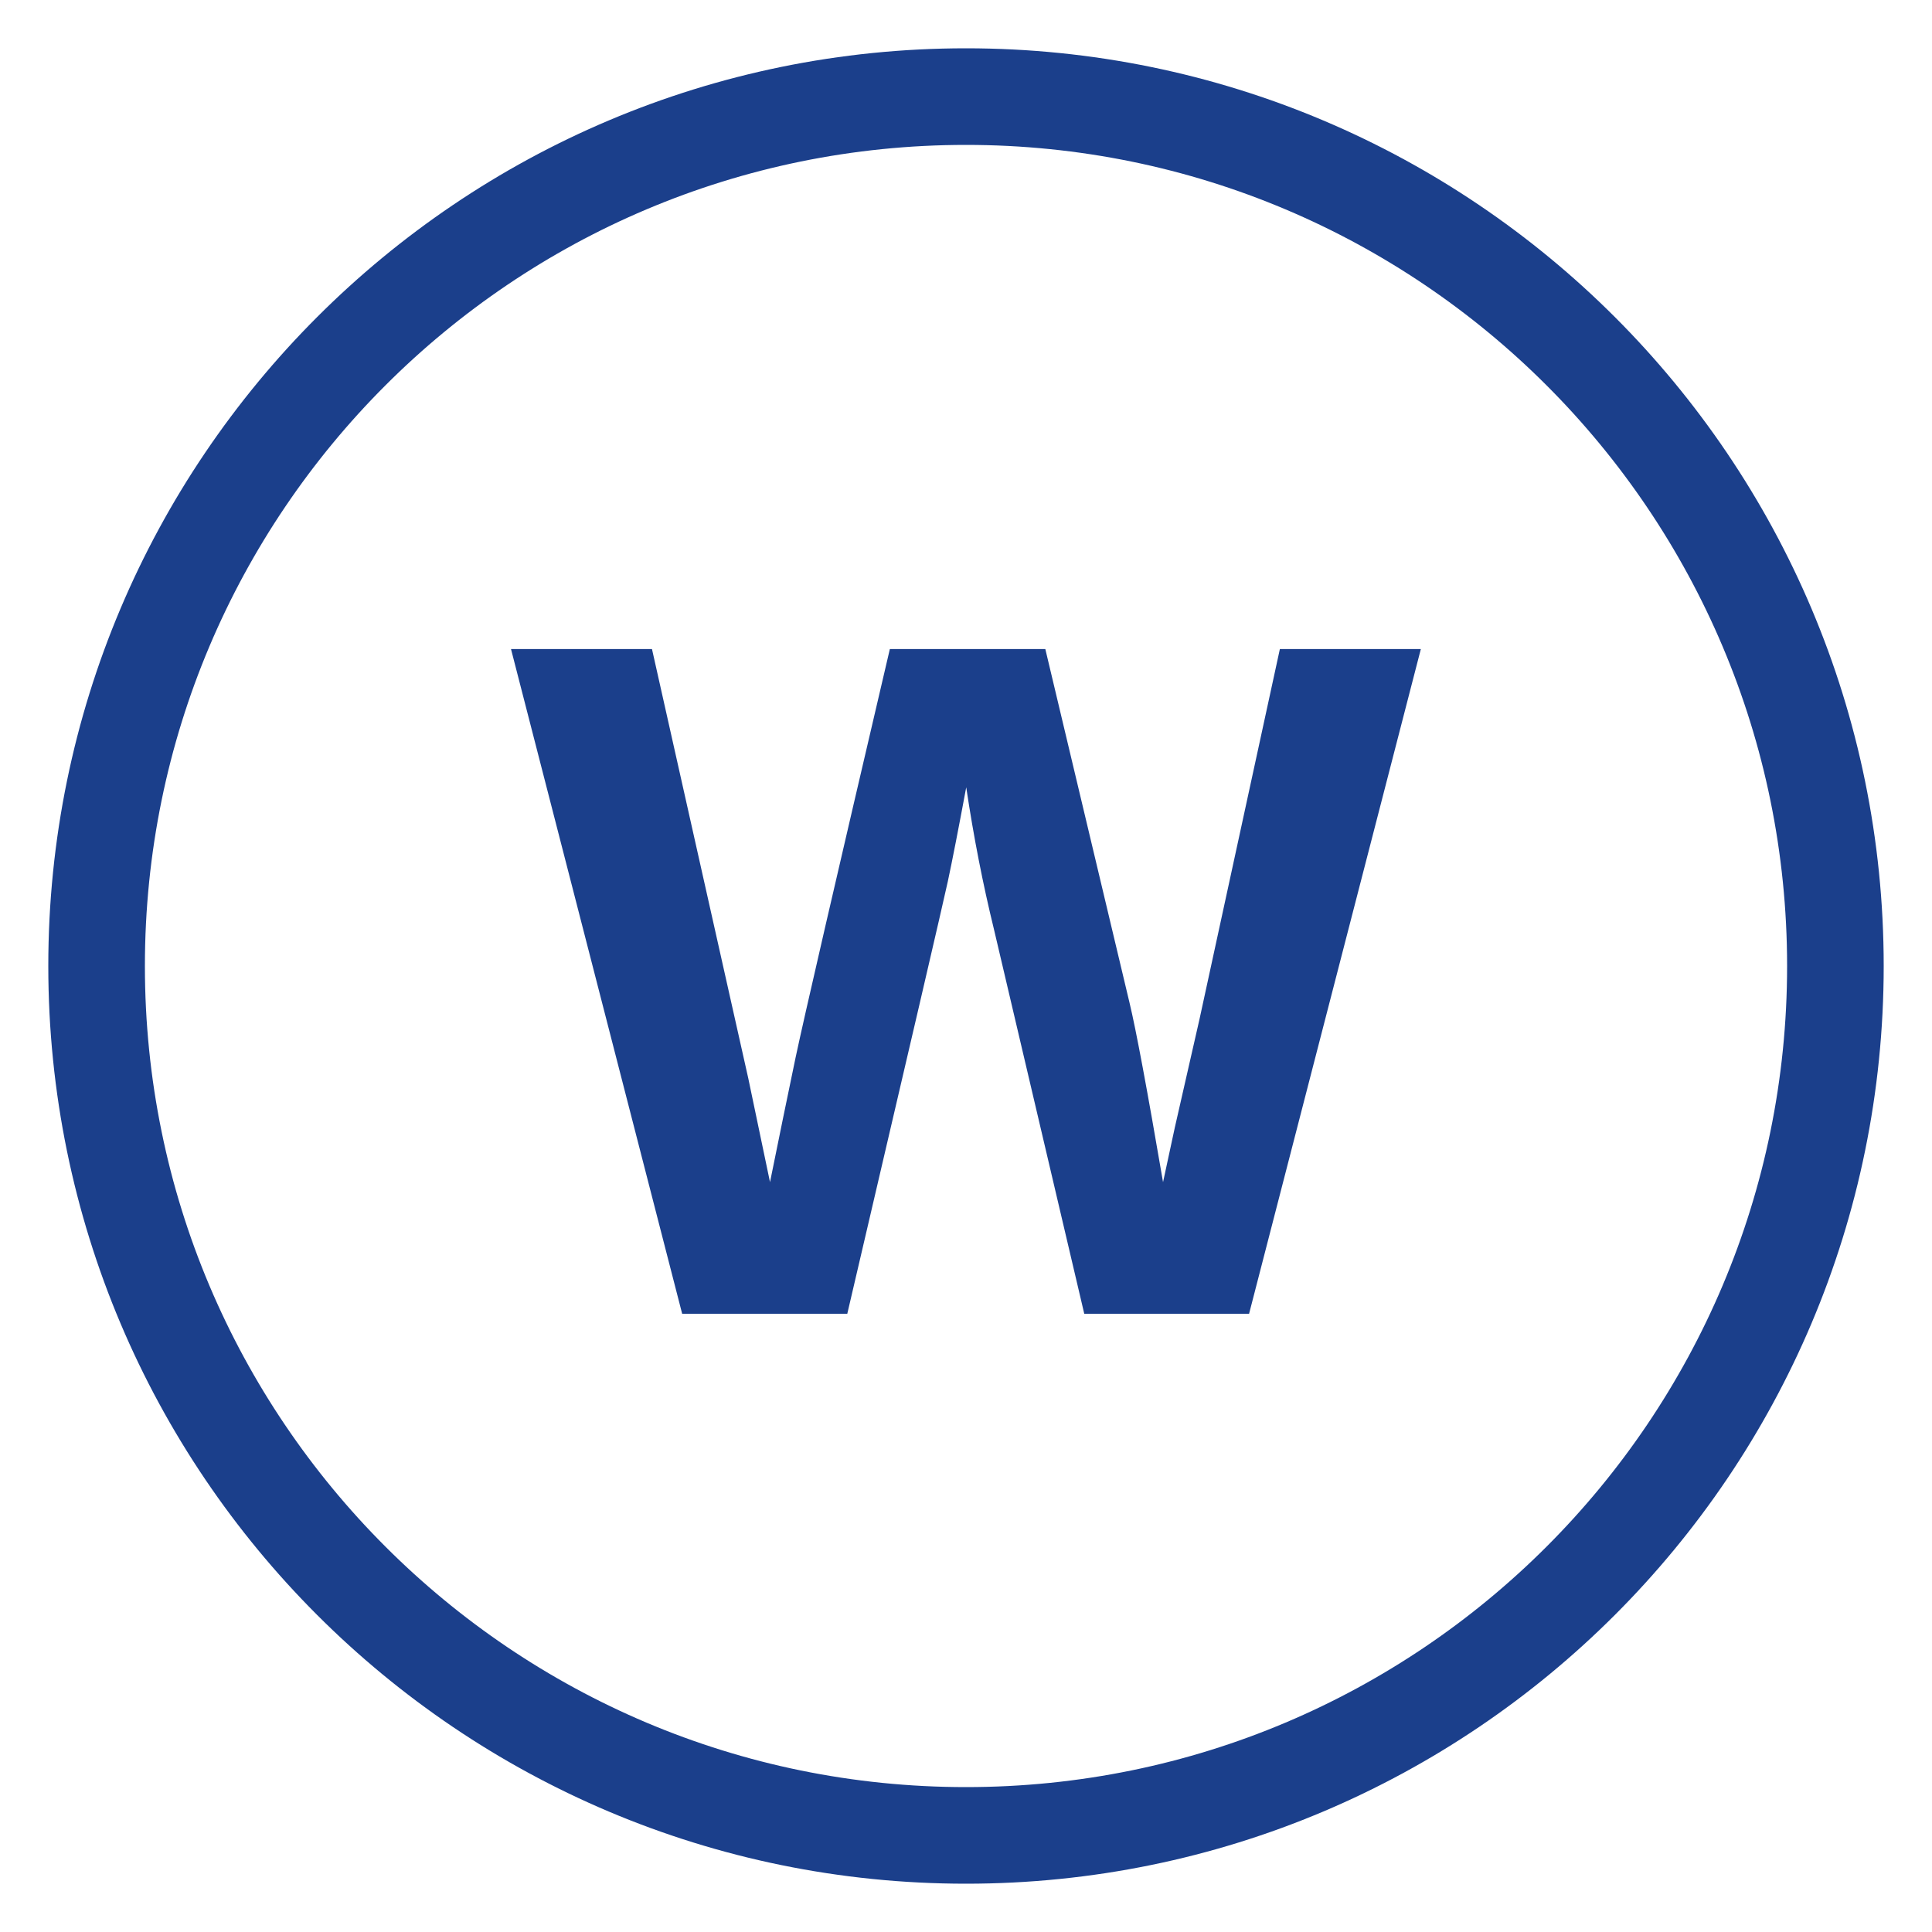
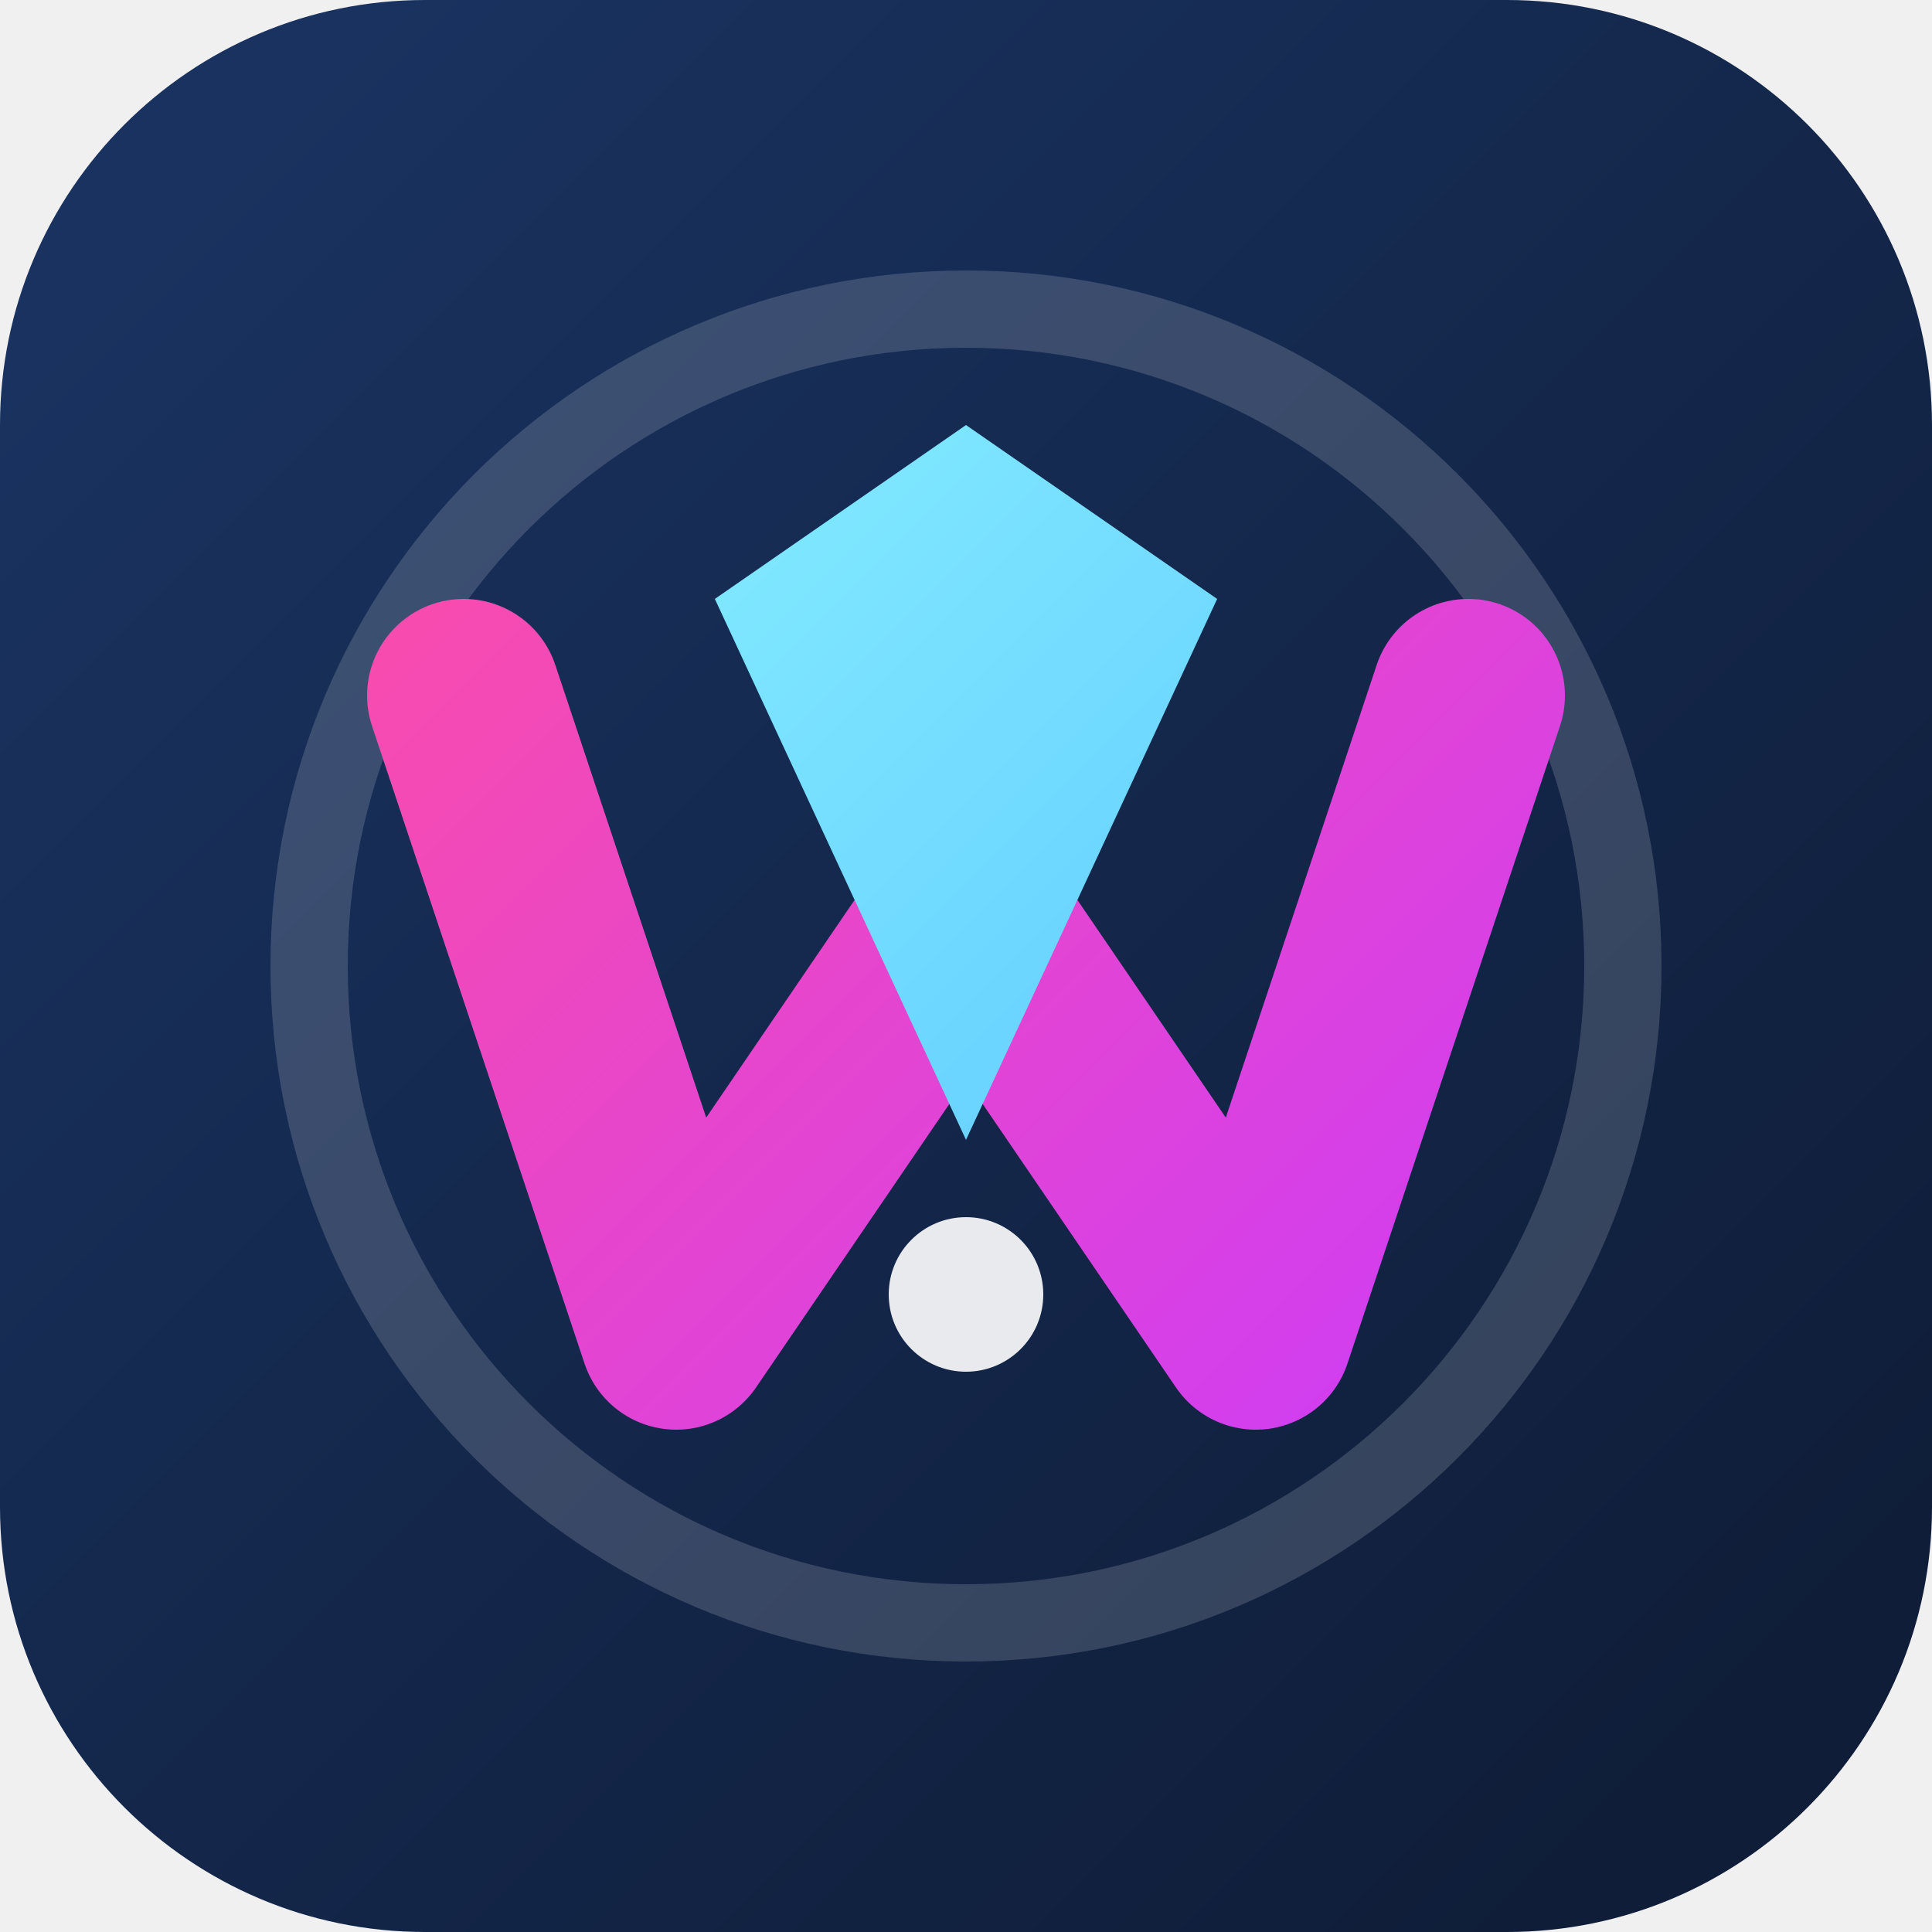
<svg xmlns="http://www.w3.org/2000/svg" viewBox="0 0 100 100" role="img" aria-label="Town of Wiley">
-   <rect width="100" height="100" fill="#ffffff" />
-   <circle cx="50" cy="50" r="45" fill="none" stroke="#1b3f8b" stroke-width="5" />
-   <text x="50" y="68" text-anchor="middle" font-family="'Arial Black', 'Arial', Helvetica, sans-serif" font-weight="900" font-size="50" fill="#1b3f8b">W</text>
+   <defs>
+     <linearGradient id="bg" x1="10" y1="10" x2="90" y2="90" gradientUnits="userSpaceOnUse">
+       <stop offset="0%" stop-color="#19325f" />
+       <stop offset="100%" stop-color="#0f1d38" />
+     </linearGradient>
+     <linearGradient id="accent" x1="18" y1="18" x2="82" y2="82" gradientUnits="userSpaceOnUse">
+       <stop offset="0%" stop-color="#ff4ea3" />
+       <stop offset="100%" stop-color="#c83bff" />
+     </linearGradient>
+     <linearGradient id="glow" x1="24" y1="24" x2="76" y2="76" gradientUnits="userSpaceOnUse">
+       <stop offset="0%" stop-color="#88f0ff" />
+       <stop offset="100%" stop-color="#55bfff" />
+     </linearGradient>
+   </defs>
+   <rect width="100" height="100" rx="22" fill="url(#bg)" />
+   <circle cx="50" cy="50" r="34" fill="none" stroke="rgba(255,255,255,0.16)" stroke-width="4" />
+   <path d="M24 36 35 69 50 47 65 69 76 36" fill="none" stroke="url(#accent)" stroke-width="10" stroke-linecap="round" stroke-linejoin="round" />
+   <path d="M37 31 50 22 63 31 50 59Z" fill="url(#glow)" />
+   <circle cx="50" cy="67" r="4" fill="#fff" opacity="0.9" />
</svg>
